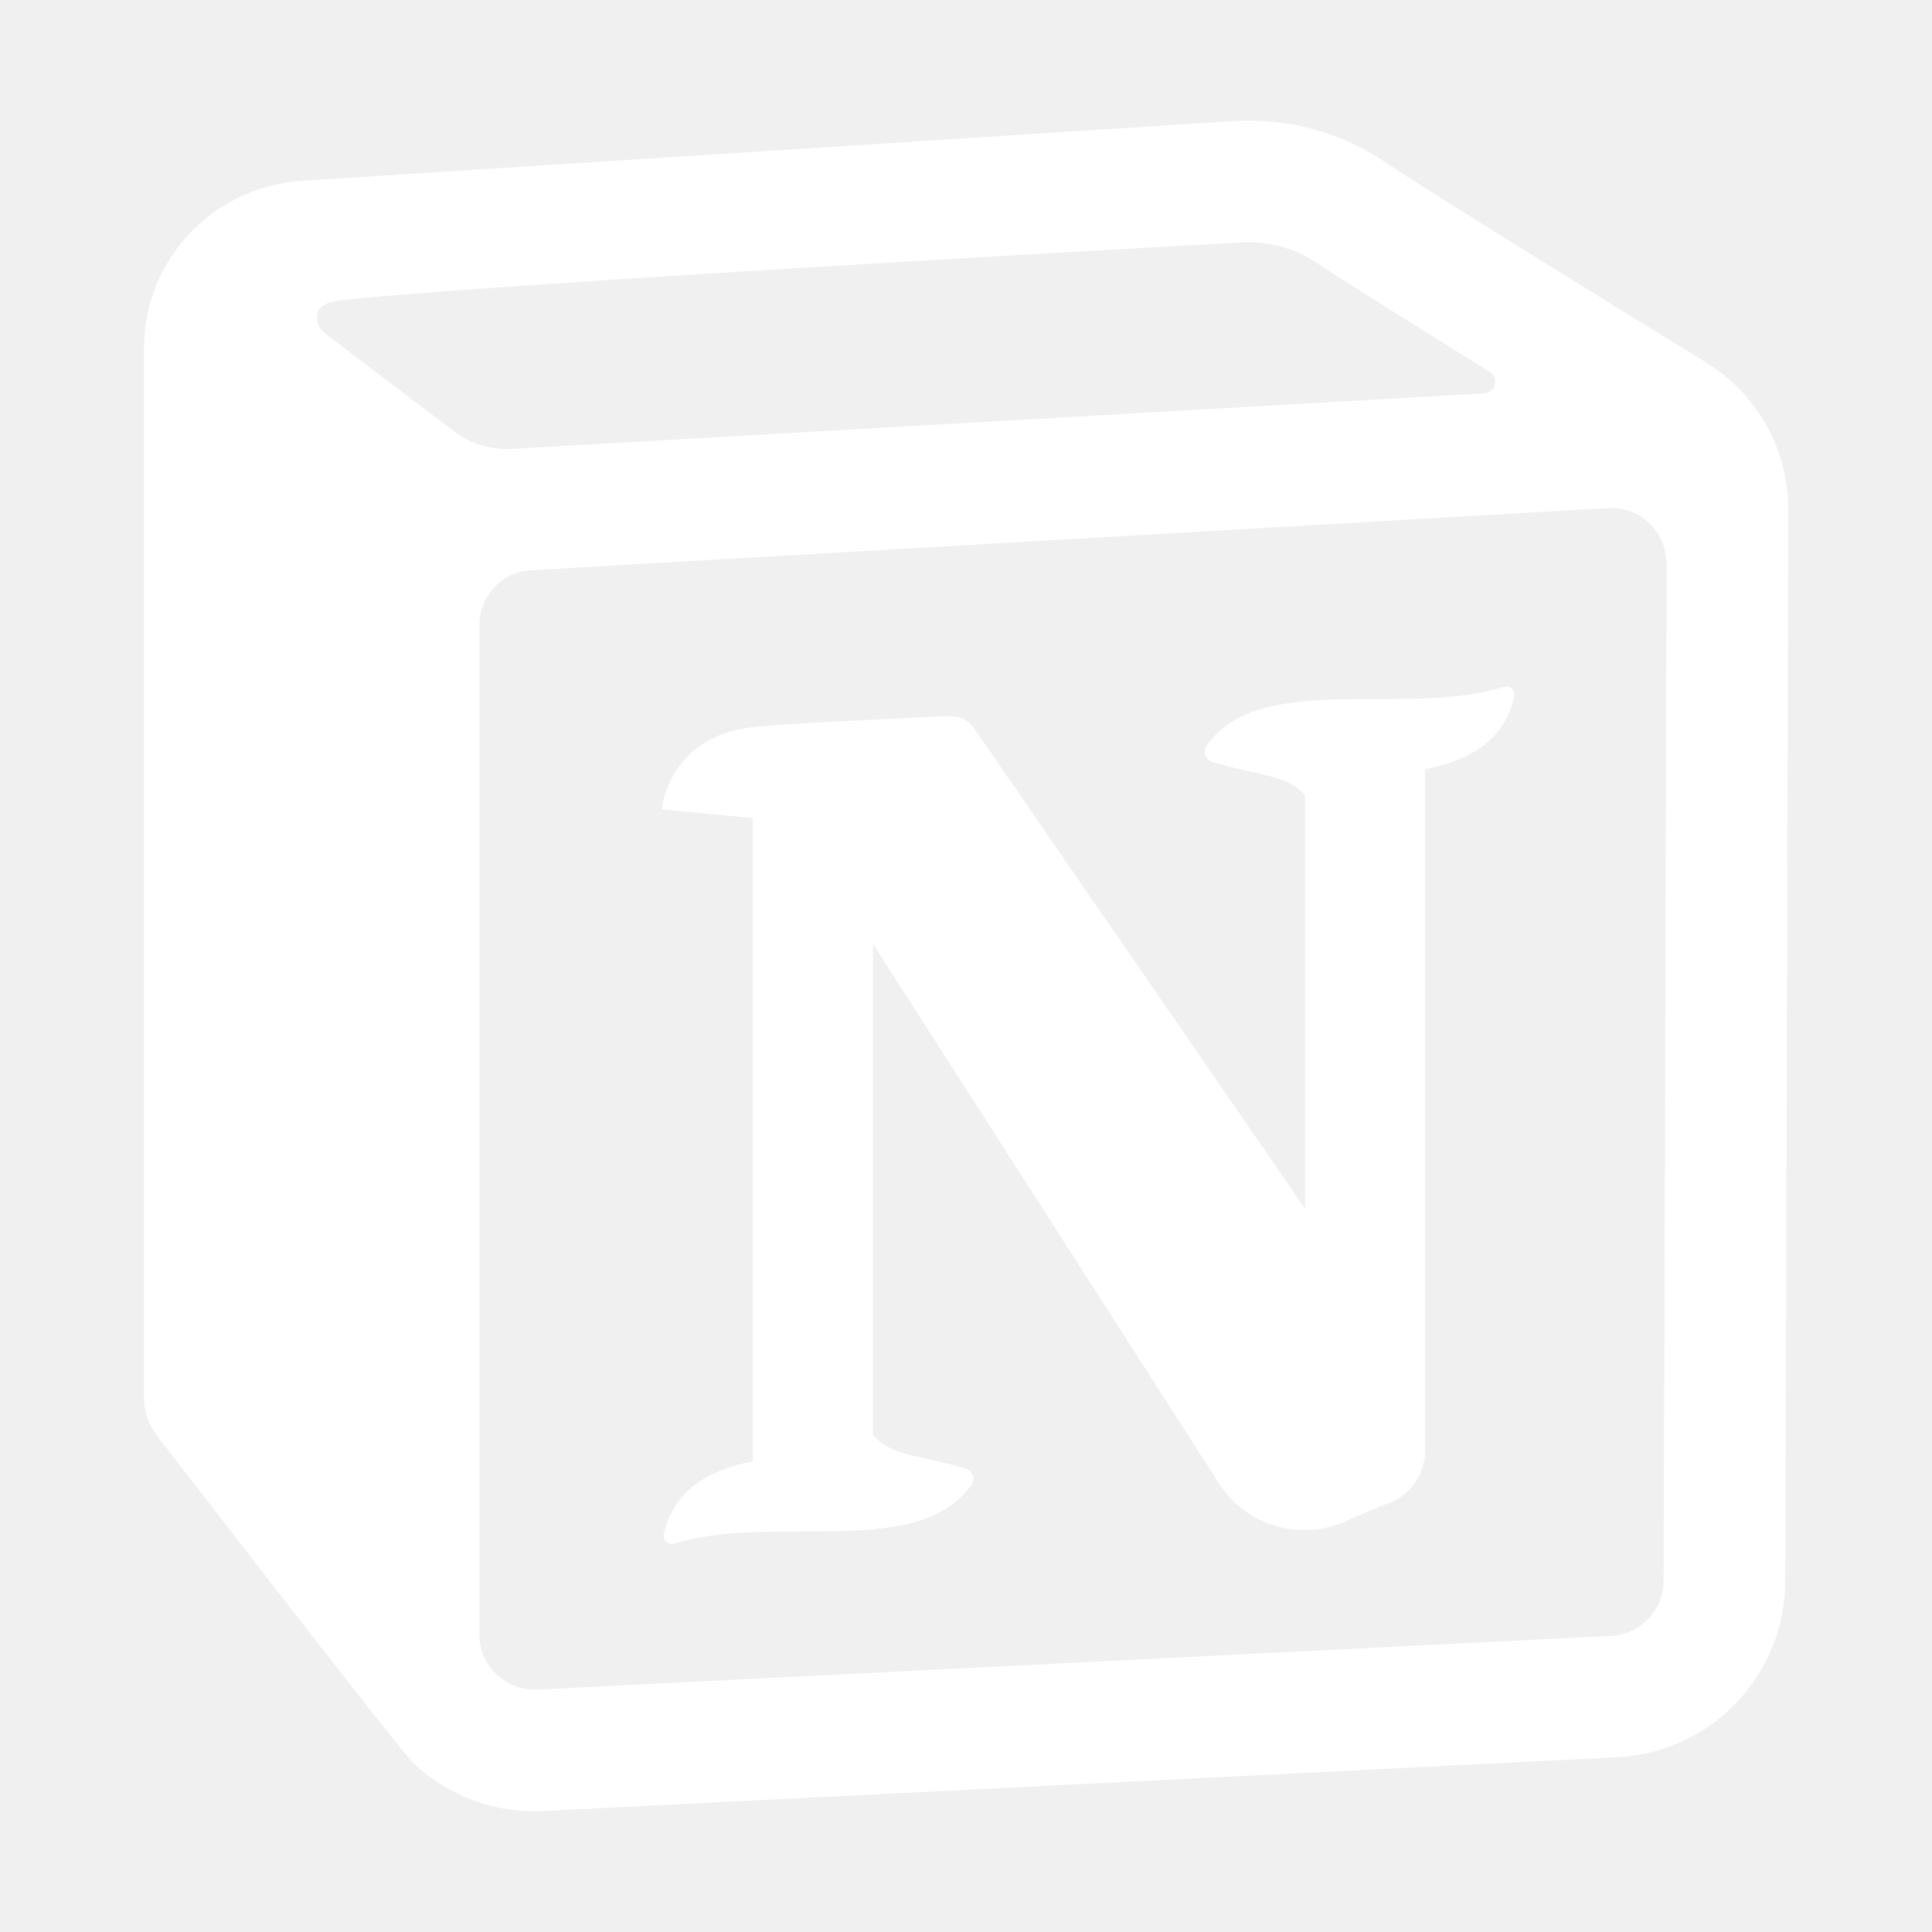
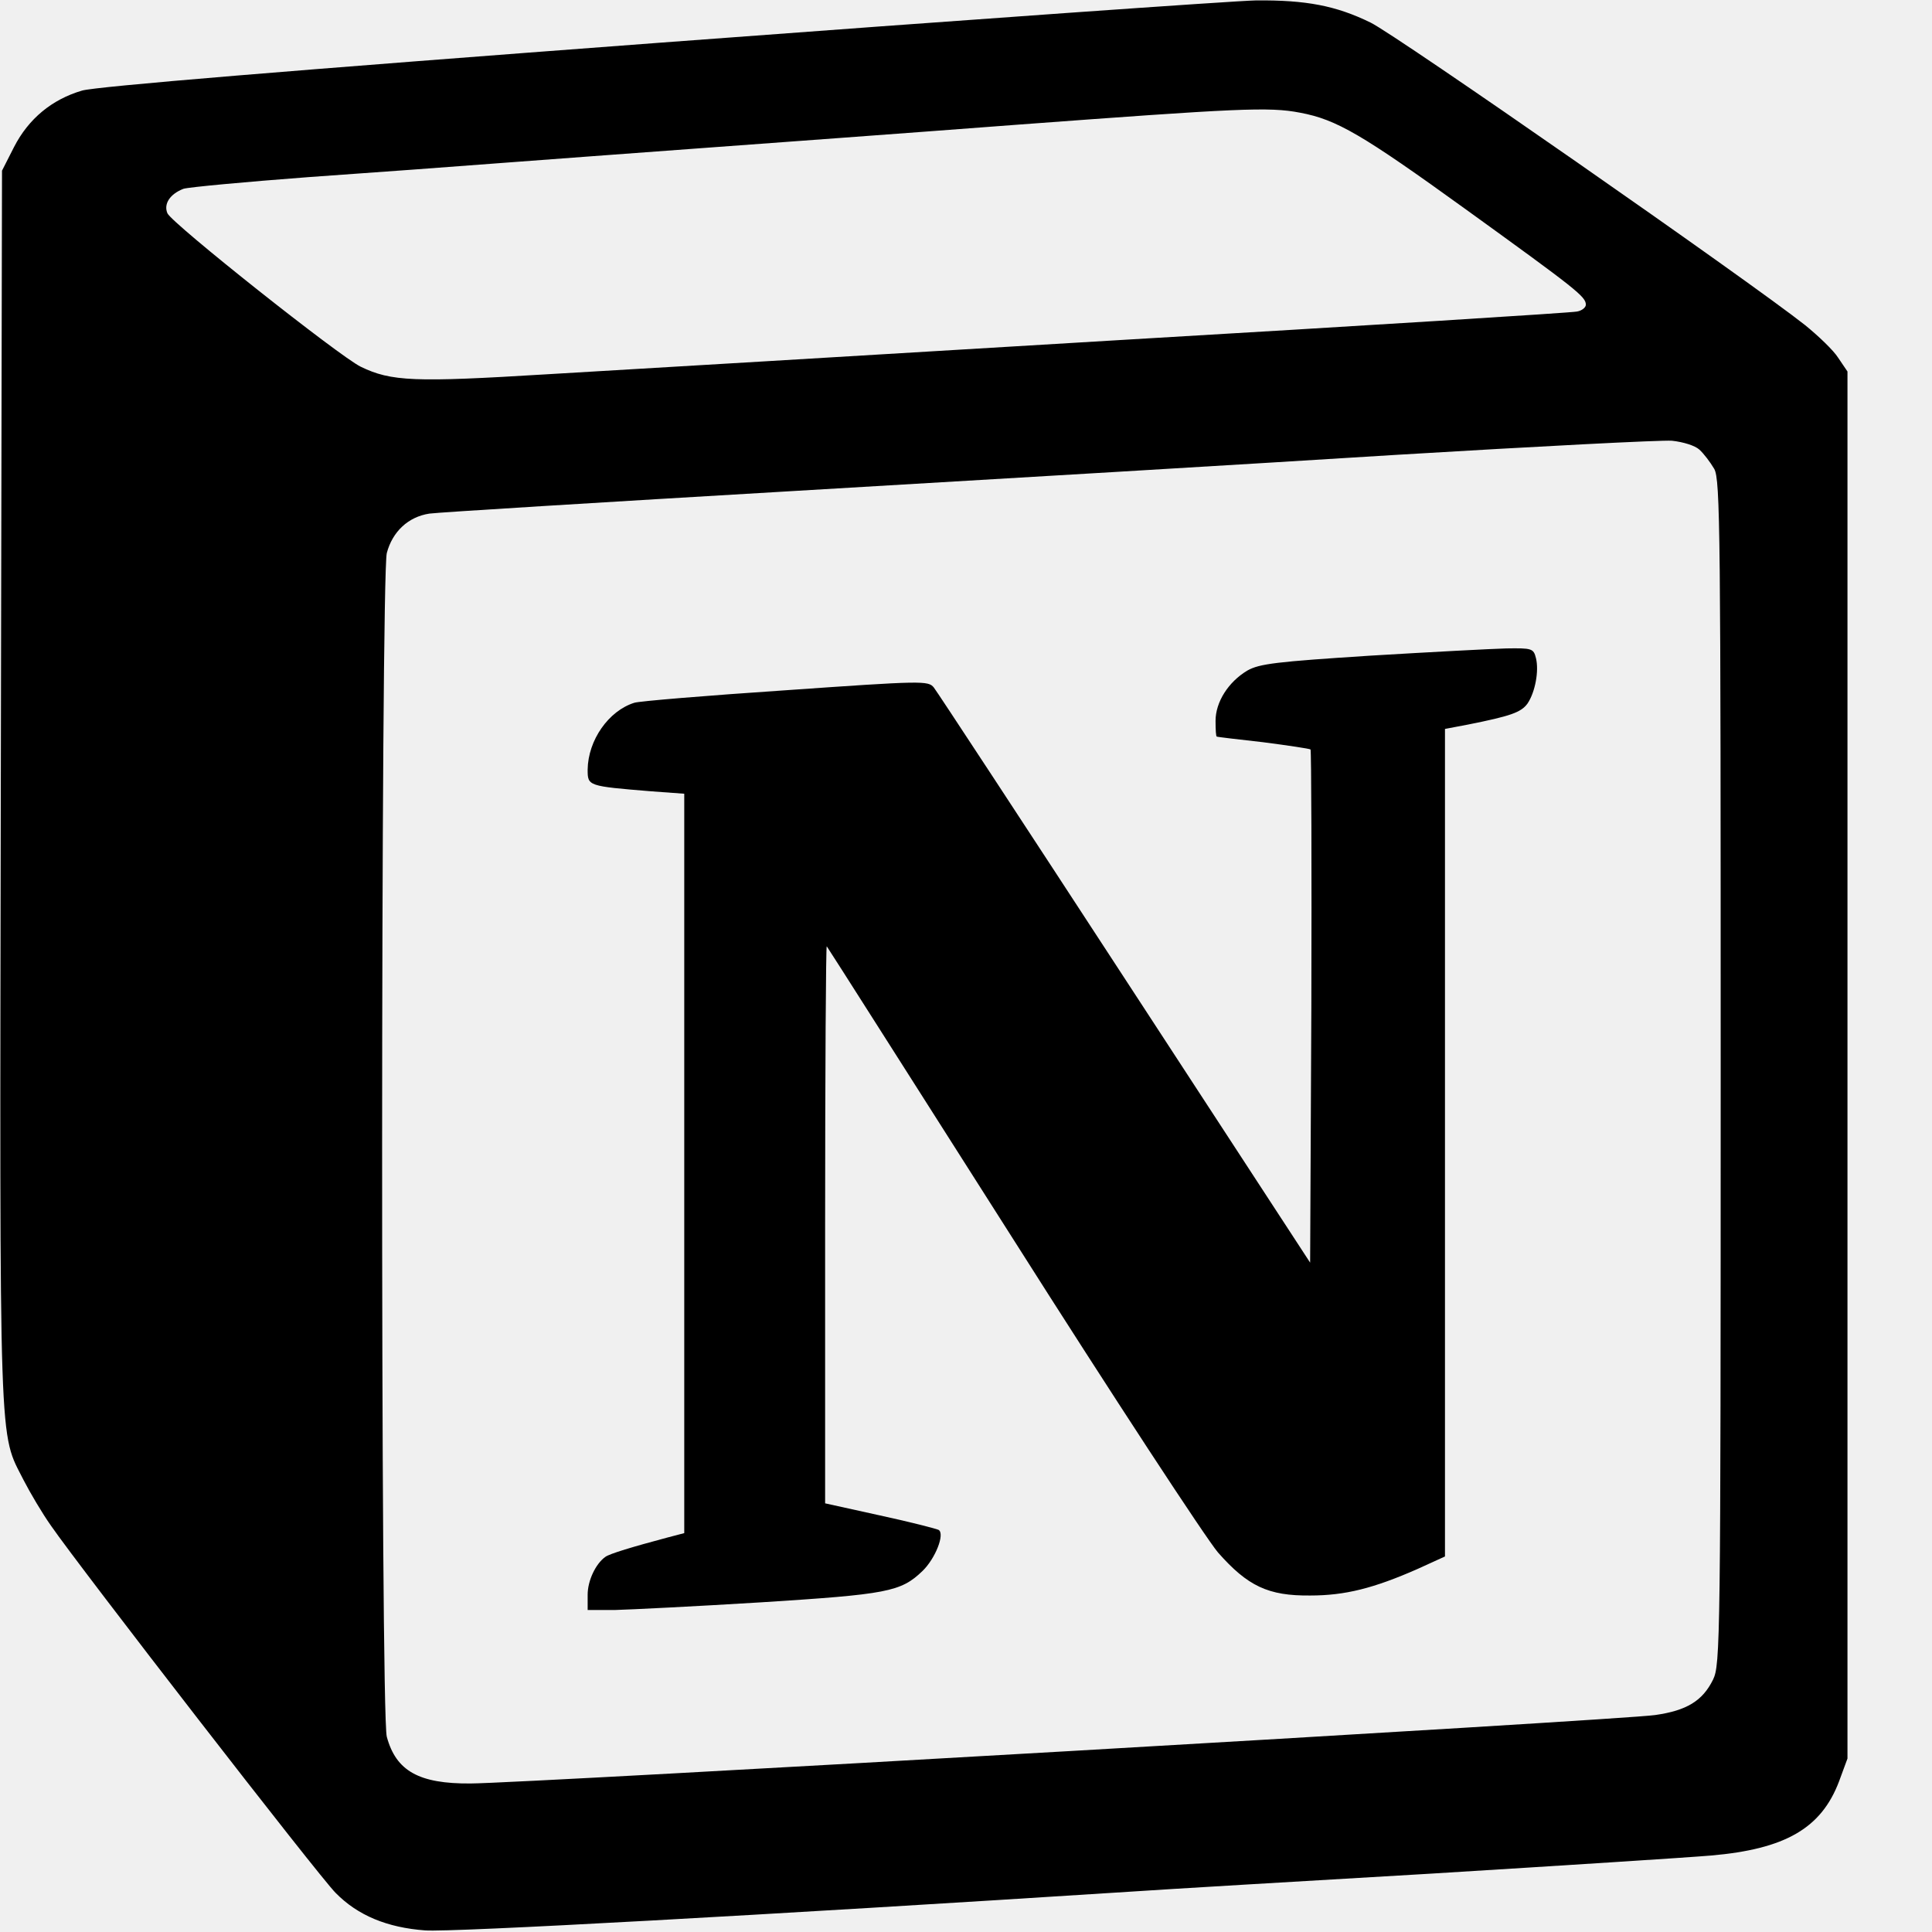
- <svg xmlns="http://www.w3.org/2000/svg" viewBox="0 0 64 64" id="notion">
-   <path fill="#ffffff" fill-rule="evenodd" d="m5.2,47.56s8,10.37,8.48,10.83c1.16,1.11,2.73,1.69,4.33,1.6,8.37-.42,27.54-1.38,35.57-1.78,3.11-.16,5.55-2.72,5.56-5.83l.1-35.5c0-1.99-1.03-3.83-2.72-4.87t0,0c-2.99-1.84-8.91-5.49-10.7-6.68-1.46-.97-3.2-1.43-4.96-1.32-5.96.38-23.45,1.51-30.85,1.98-2.96.19-5.24,2.62-5.24,5.54v34.78c0,.45.15.89.43,1.24h0Zm50.01-28.91v.02l-.1,33.7c0,.97-.77,1.77-1.74,1.82l-35.57,1.78c-.5.03-.99-.16-1.35-.5-.36-.34-.57-.82-.57-1.32V20.71c0-.97.75-1.77,1.72-1.82l35.67-2.06c.5-.03.99.15,1.36.5.36.34.57.82.57,1.32h0Zm-11.98,21.42v-13.72c-.63-.72-1.63-.67-3.07-1.11-.1-.03-.19-.11-.23-.21-.04-.1-.03-.22.03-.31,1.72-2.53,6.63-.95,9.83-1.96.09-.03.2-.02.28.05.08.07.11.17.09.27-.31,1.39-1.4,2.1-2.95,2.4v22.57c0,.75-.45,1.44-1.15,1.72-.64.26-1.31.54-1.31.54-1.54.8-3.43.29-4.37-1.17l-11.46-17.87v16.27c.62.72,1.63.67,3.07,1.11.1.03.19.11.23.21.04.1.03.22-.03.31-1.73,2.53-6.63.95-9.83,1.96-.09.04-.2.02-.28-.05-.08-.06-.11-.17-.09-.27.31-1.39,1.4-2.1,2.95-2.4v-21.31l-3.02-.29s.21-2.45,3.09-2.73c1.42-.14,5.13-.3,6.47-.36.3-.01.59.13.77.38l10.99,15.95h0ZM15.03,14.28c.55.42,1.24.63,1.93.59,5.09-.29,26.82-1.53,32.21-1.84.17-.01.31-.13.35-.29.04-.16-.03-.33-.17-.42-2.39-1.49-4.74-2.95-5.76-3.63-.73-.48-1.6-.71-2.48-.66,0,0-24.7,1.36-29.78,1.91-.64.07-.78.3-.8.39-.09.31.02.54.27.74,1.02.78,3.07,2.33,4.23,3.21h0Z" />
+ <svg xmlns="http://www.w3.org/2000/svg" version="1.0" width="480pt" height="480pt" viewBox="0 0 480 480" preserveAspectRatio="xMidYMid meet">
+   <g transform="translate(0,480) scale(0.1,-0.1)" fill="#000000" stroke="none">
+     <path d="M1641 4694 c-934 -70 -1402 -109 -1437 -119 -75 -22 -133 -70 -169 -140 l-30 -59 -3 -1533 c-3 -1682 -5 -1598 57 -1721 16 -31 46 -82 68 -113 71 -103 668 -874 707 -912 55 -56 128 -86 222 -93 66 -5 845 38 1749 96 88 6 426 26 750 45 325 20 638 40 696 45 185 16 274 68 318 184 l21 57 0 1723 0 1723 -23 34 c-12 19 -50 55 -82 81 -139 110 -1016 721 -1080 752 -86 42 -160 56 -284 55 -53 -1 -719 -48 -1480 -105z m1589 -174 c91 -17 154 -54 413 -241 274 -198 297 -216 297 -236 0 -7 -10 -15 -22 -17 -13 -3 -525 -35 -1138 -71 -613 -37 -1254 -75 -1423 -85 -327 -20 -385 -18 -461 19 -53 26 -468 355 -480 381 -10 23 6 48 40 61 13 4 152 17 311 29 158 11 374 27 478 35 105 8 323 24 485 36 162 12 520 38 795 59 552 41 628 45 705 30z m992 -837 c11 -10 27 -31 37 -48 15 -27 16 -154 16 -1500 0 -1417 -1 -1471 -19 -1508 -26 -53 -66 -77 -144 -88 -79 -12 -2818 -170 -2943 -170 -128 -1 -185 31 -208 116 -16 57 -15 2879 0 2941 14 53 53 90 106 98 21 3 427 28 903 56 476 28 1151 68 1500 90 349 21 657 37 684 35 28 -3 57 -12 68 -22z" />
+     <path d="M3404 3171 c-233 -15 -275 -20 -305 -37 -47 -28 -79 -78 -79 -125 0 -22 1 -39 3 -39 1 -1 53 -7 115 -14 62 -8 115 -16 118 -18 2 -3 3 -291 2 -640 l-3 -635 -460 705 c-253 388 -467 714 -475 724 -14 17 -27 17 -369 -7 -194 -13 -363 -27 -375 -31 -64 -20 -115 -93 -116 -166 0 -41 0 -41 158 -54 l82 -6 0 -919 0 -918 -42 -11 c-86 -23 -143 -40 -154 -48 -24 -17 -44 -59 -44 -94 l0 -38 68 0 c37 1 200 9 362 19 315 20 348 26 402 78 32 31 56 92 40 102 -6 3 -72 20 -146 36 l-136 30 0 694 c0 382 2 692 4 690 2 -2 209 -328 461 -724 251 -396 482 -748 511 -782 74 -84 125 -108 229 -107 87 0 158 18 267 66 l68 31 0 1028 0 1028 58 11 c105 21 131 30 147 52 19 28 29 81 21 113 -6 24 -10 25 -74 24 -37 -1 -189 -9 -338 -18z" />
+   </g>
</svg>
